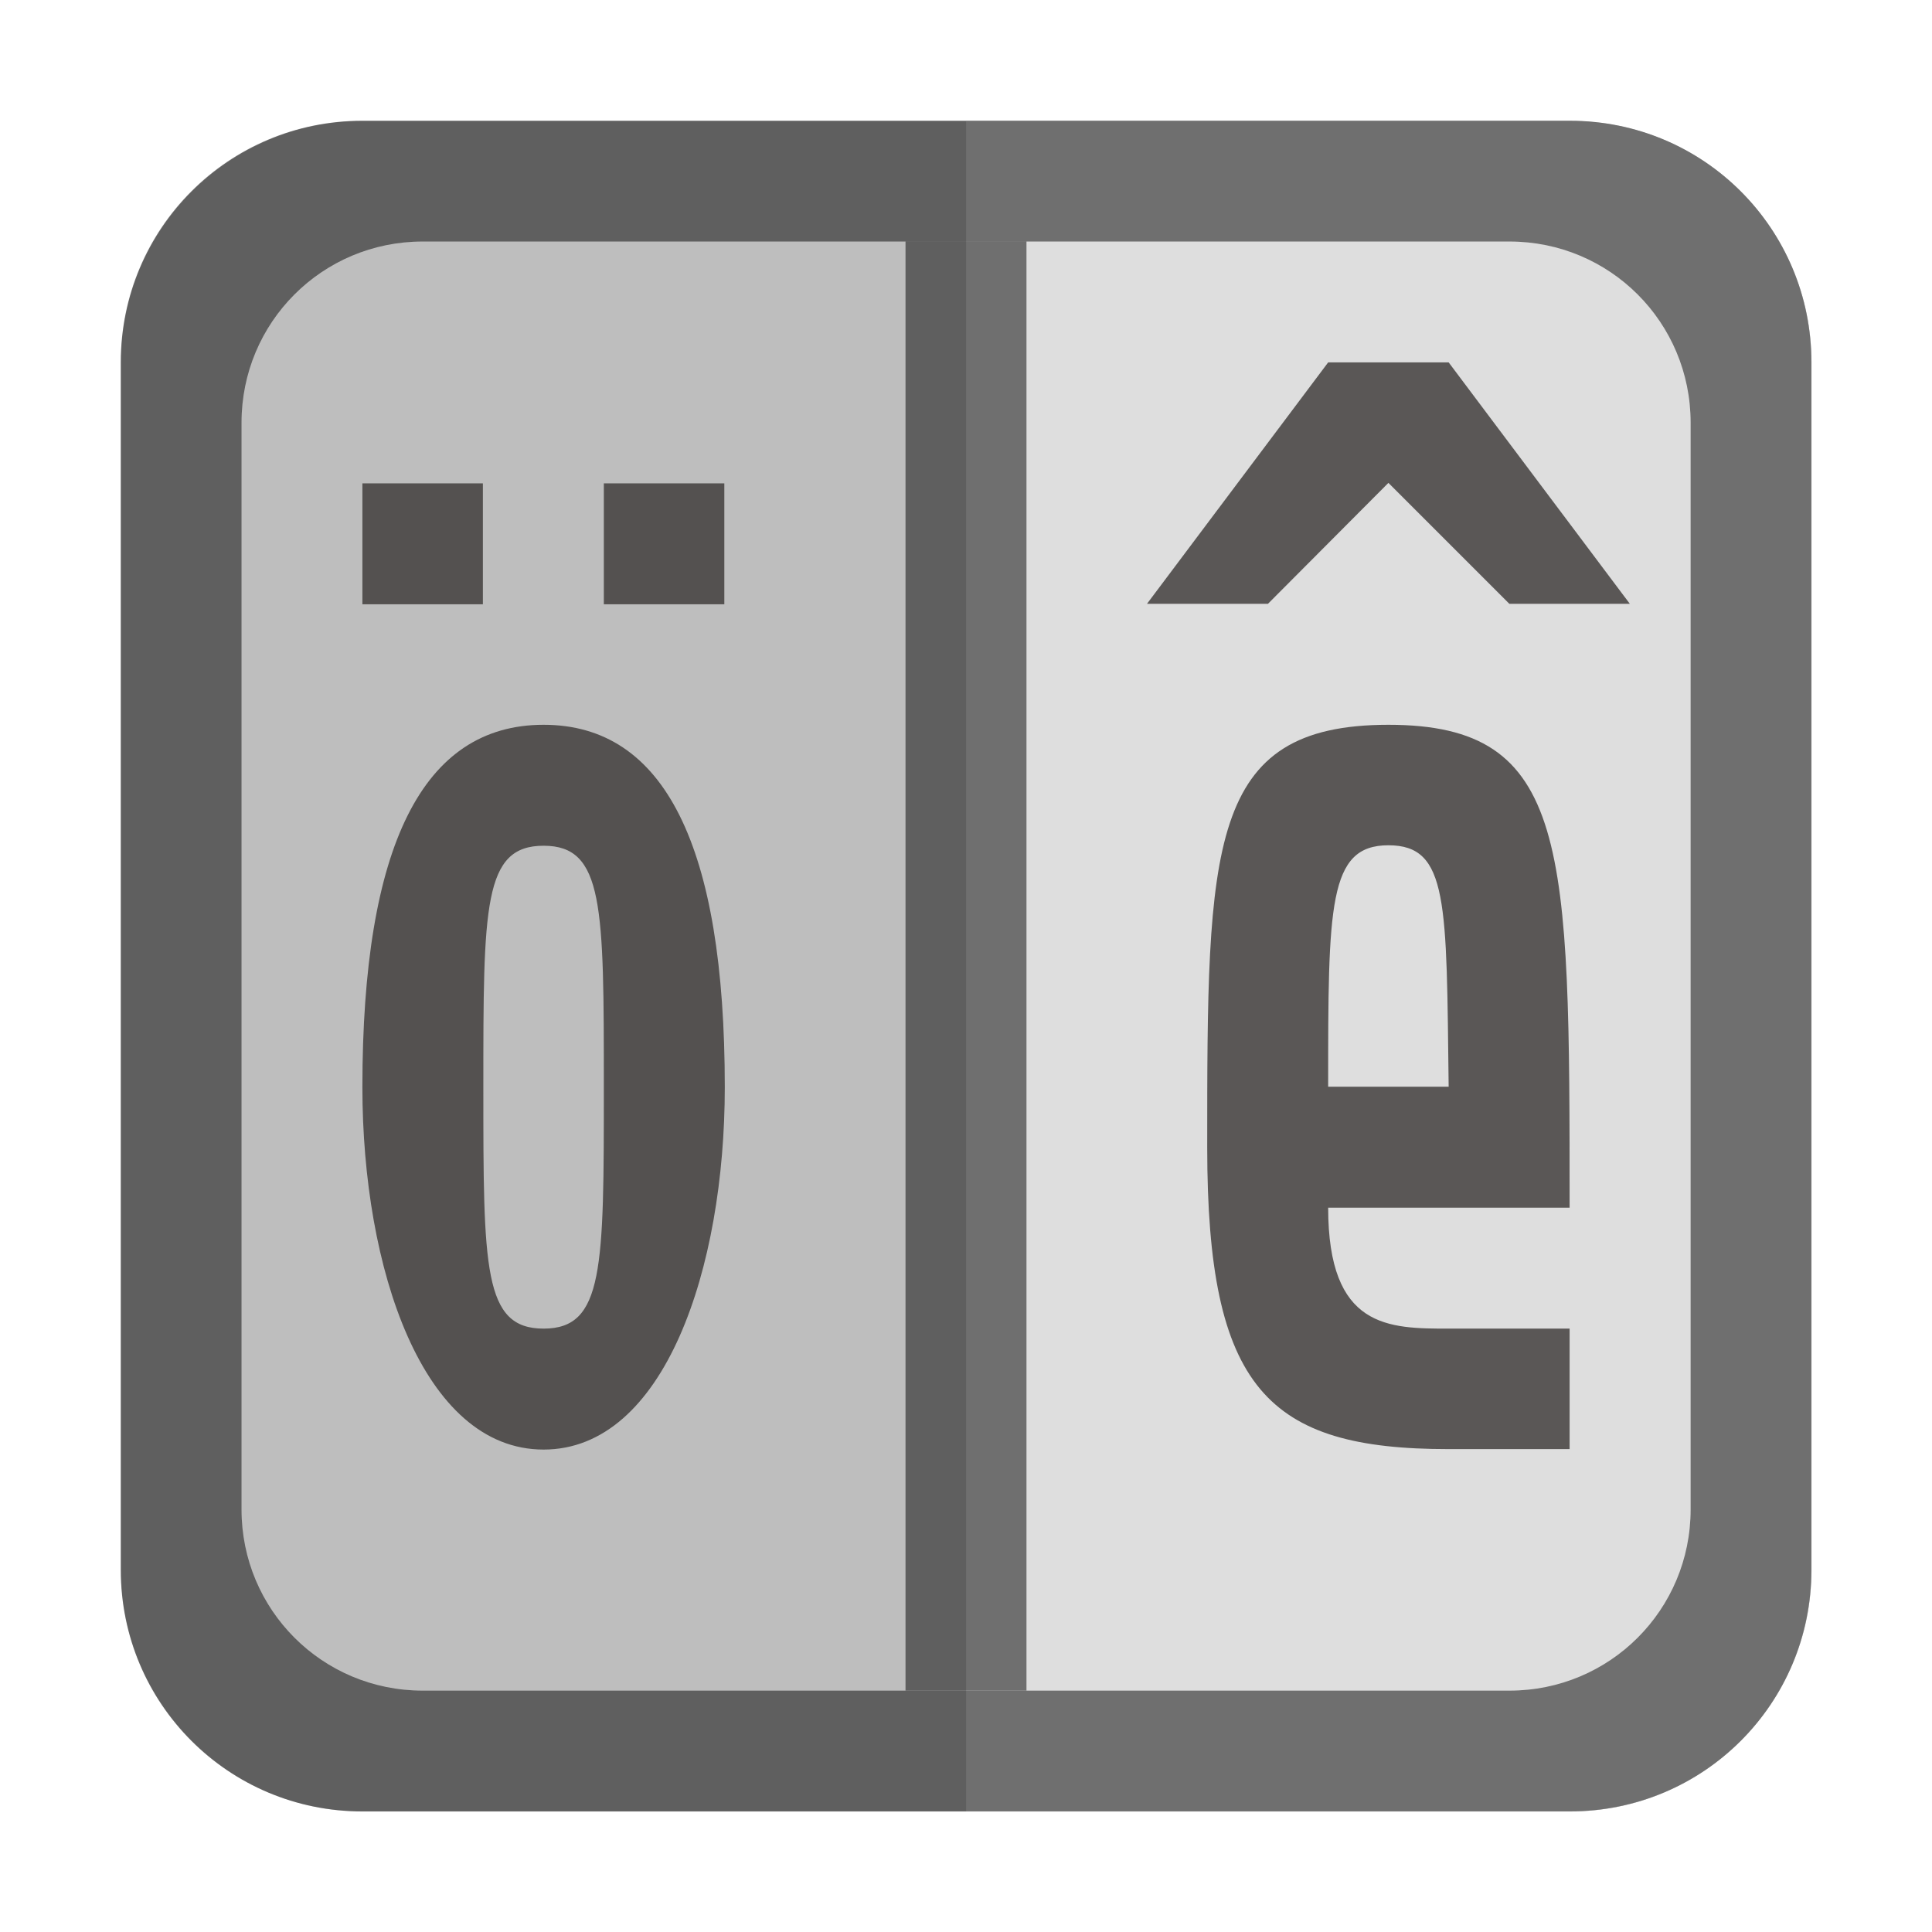
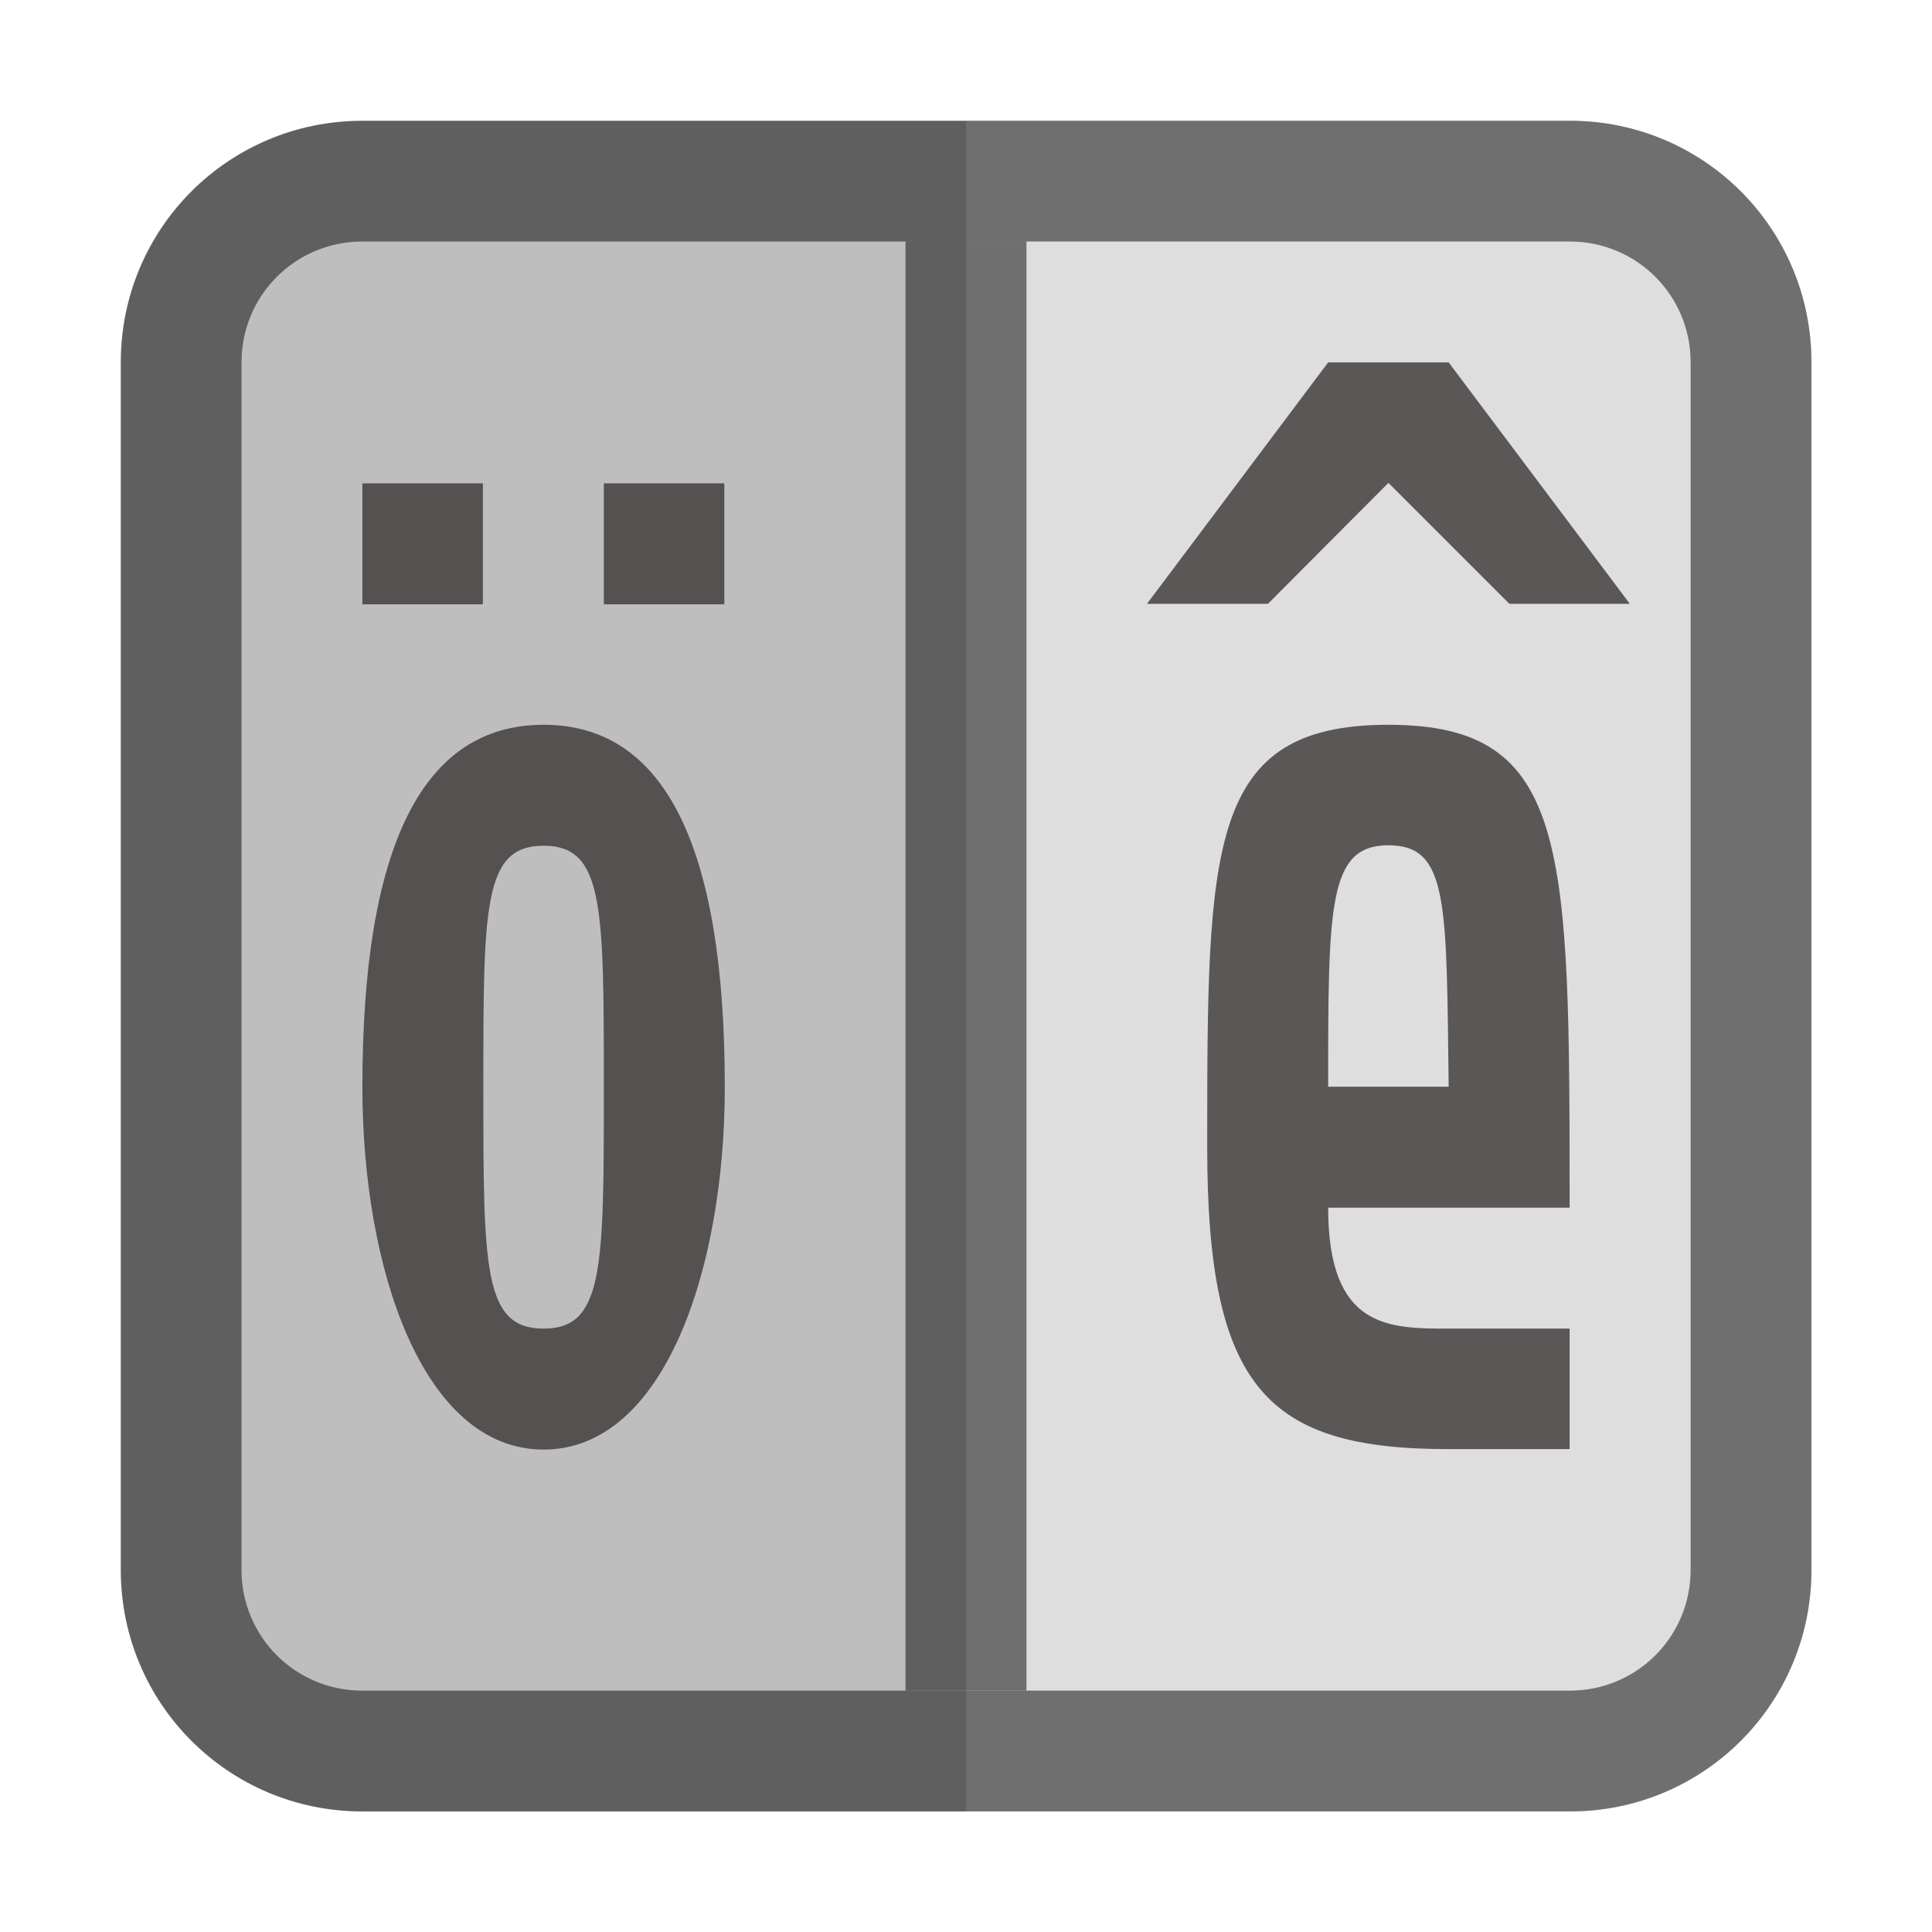
<svg xmlns="http://www.w3.org/2000/svg" width="16" height="16" viewBox="0 0 4.233 4.233" version="1.1" id="svg5">
  <defs id="defs2" />
  <rect style="opacity:1;fill:#bebebe;fill-opacity:1;stroke-width:0.265" id="rect1162" width="3.704" height="3.704" x="0.265" y="0.265" ry="0.529" />
  <path id="rect1321" style="opacity:1;fill:#dedede;fill-opacity:1;stroke-width:2;stroke-linecap:round" d="M 8 1 L 8 15 L 13 15 C 14.108 15 15 14.108 15 13 L 15 3 C 15 1.892 14.108 1 13 1 L 8 1 z " transform="scale(0.2645833)" />
  <path d="m 1.191,1.853 c -0.132,0 -0.132,0.132 -0.132,0.529 0,0.397 0,0.529 0.132,0.529 0.132,0 0.132,-0.132 0.132,-0.529 0,-0.397 0,-0.529 -0.132,-0.529 z m 0,-0.265 c 0.265,0 0.397,0.265 0.397,0.794 0,0.397 -0.132,0.794 -0.397,0.794 -0.265,0 -0.397,-0.397 -0.397,-0.794 0,-0.529 0.132,-0.794 0.397,-0.794 z M 1.323,1.059 H 1.587 V 1.324 H 1.323 Z m -0.529,0 H 1.058 V 1.324 H 0.794 Z M 3.439,2.646 H 2.91 c 0,0.265 0.132,0.265 0.265,0.265 H 3.439 V 3.175 H 3.174 c -0.397,0 -0.529,-0.132 -0.529,-0.661 0,-0.661 0,-0.926 0.397,-0.926 0.397,0 0.397,0.265 0.397,1.058 z M 3.174,2.381 c -0.005,-0.404 0,-0.529 -0.132,-0.529 -0.132,0 -0.132,0.132 -0.132,0.529 z M 2.91,0.794 H 3.174 L 3.571,1.323 H 3.307 L 3.042,1.058 2.778,1.323 H 2.513 Z" style="fill:#393634;fill-opacity:1;stroke-width:0.265;opacity:0.8" id="path1113" />
  <rect style="opacity:0.5;fill:#000000;stroke-width:0.529;stroke-linecap:round" id="rect928" width="0.265" height="3.175" x="1.984" y="0.529" />
-   <path id="rect1112" style="opacity:0.5;fill:#000000;fill-opacity:1;stroke-width:2;stroke-linecap:round" d="M 3 1 C 1.892 1 1 1.892 1 3 L 1 13 C 1 14.108 1.892 15 3 15 L 13 15 C 14.108 15 15 14.108 15 13 L 15 3 C 15 1.892 14.108 1 13 1 L 3 1 z M 3.5 2 L 12.5 2 C 13.331 2 14 2.669 14 3.5 L 14 12.5 C 14 13.331 13.331 14 12.5 14 L 3.5 14 C 2.669 14 2 13.331 2 12.5 L 2 3.5 C 2 2.669 2.669 2 3.5 2 z " transform="scale(0.2645833)" />
+   <path id="rect1112" style="opacity:0.5;fill:#000000;fill-opacity:1;stroke-width:2;stroke-linecap:round" d="M 3 1 C 1.892 1 1 1.892 1 3 L 1 13 C 1 14.108 1.892 15 3 15 L 13 15 C 14.108 15 15 14.108 15 13 L 15 3 C 15 1.892 14.108 1 13 1 L 3 1 z M 3 2 L 13 2 C 13.554 2 14 2.446 14 3 L 14 13 C 14 13.554 13.554 14 13 14 L 3 14 C 2.446 14 2 13.554 2 13 L 2 3 C 2 2.446 2.446 2 3 2 z " transform="scale(0.2645833)" />
</svg>
